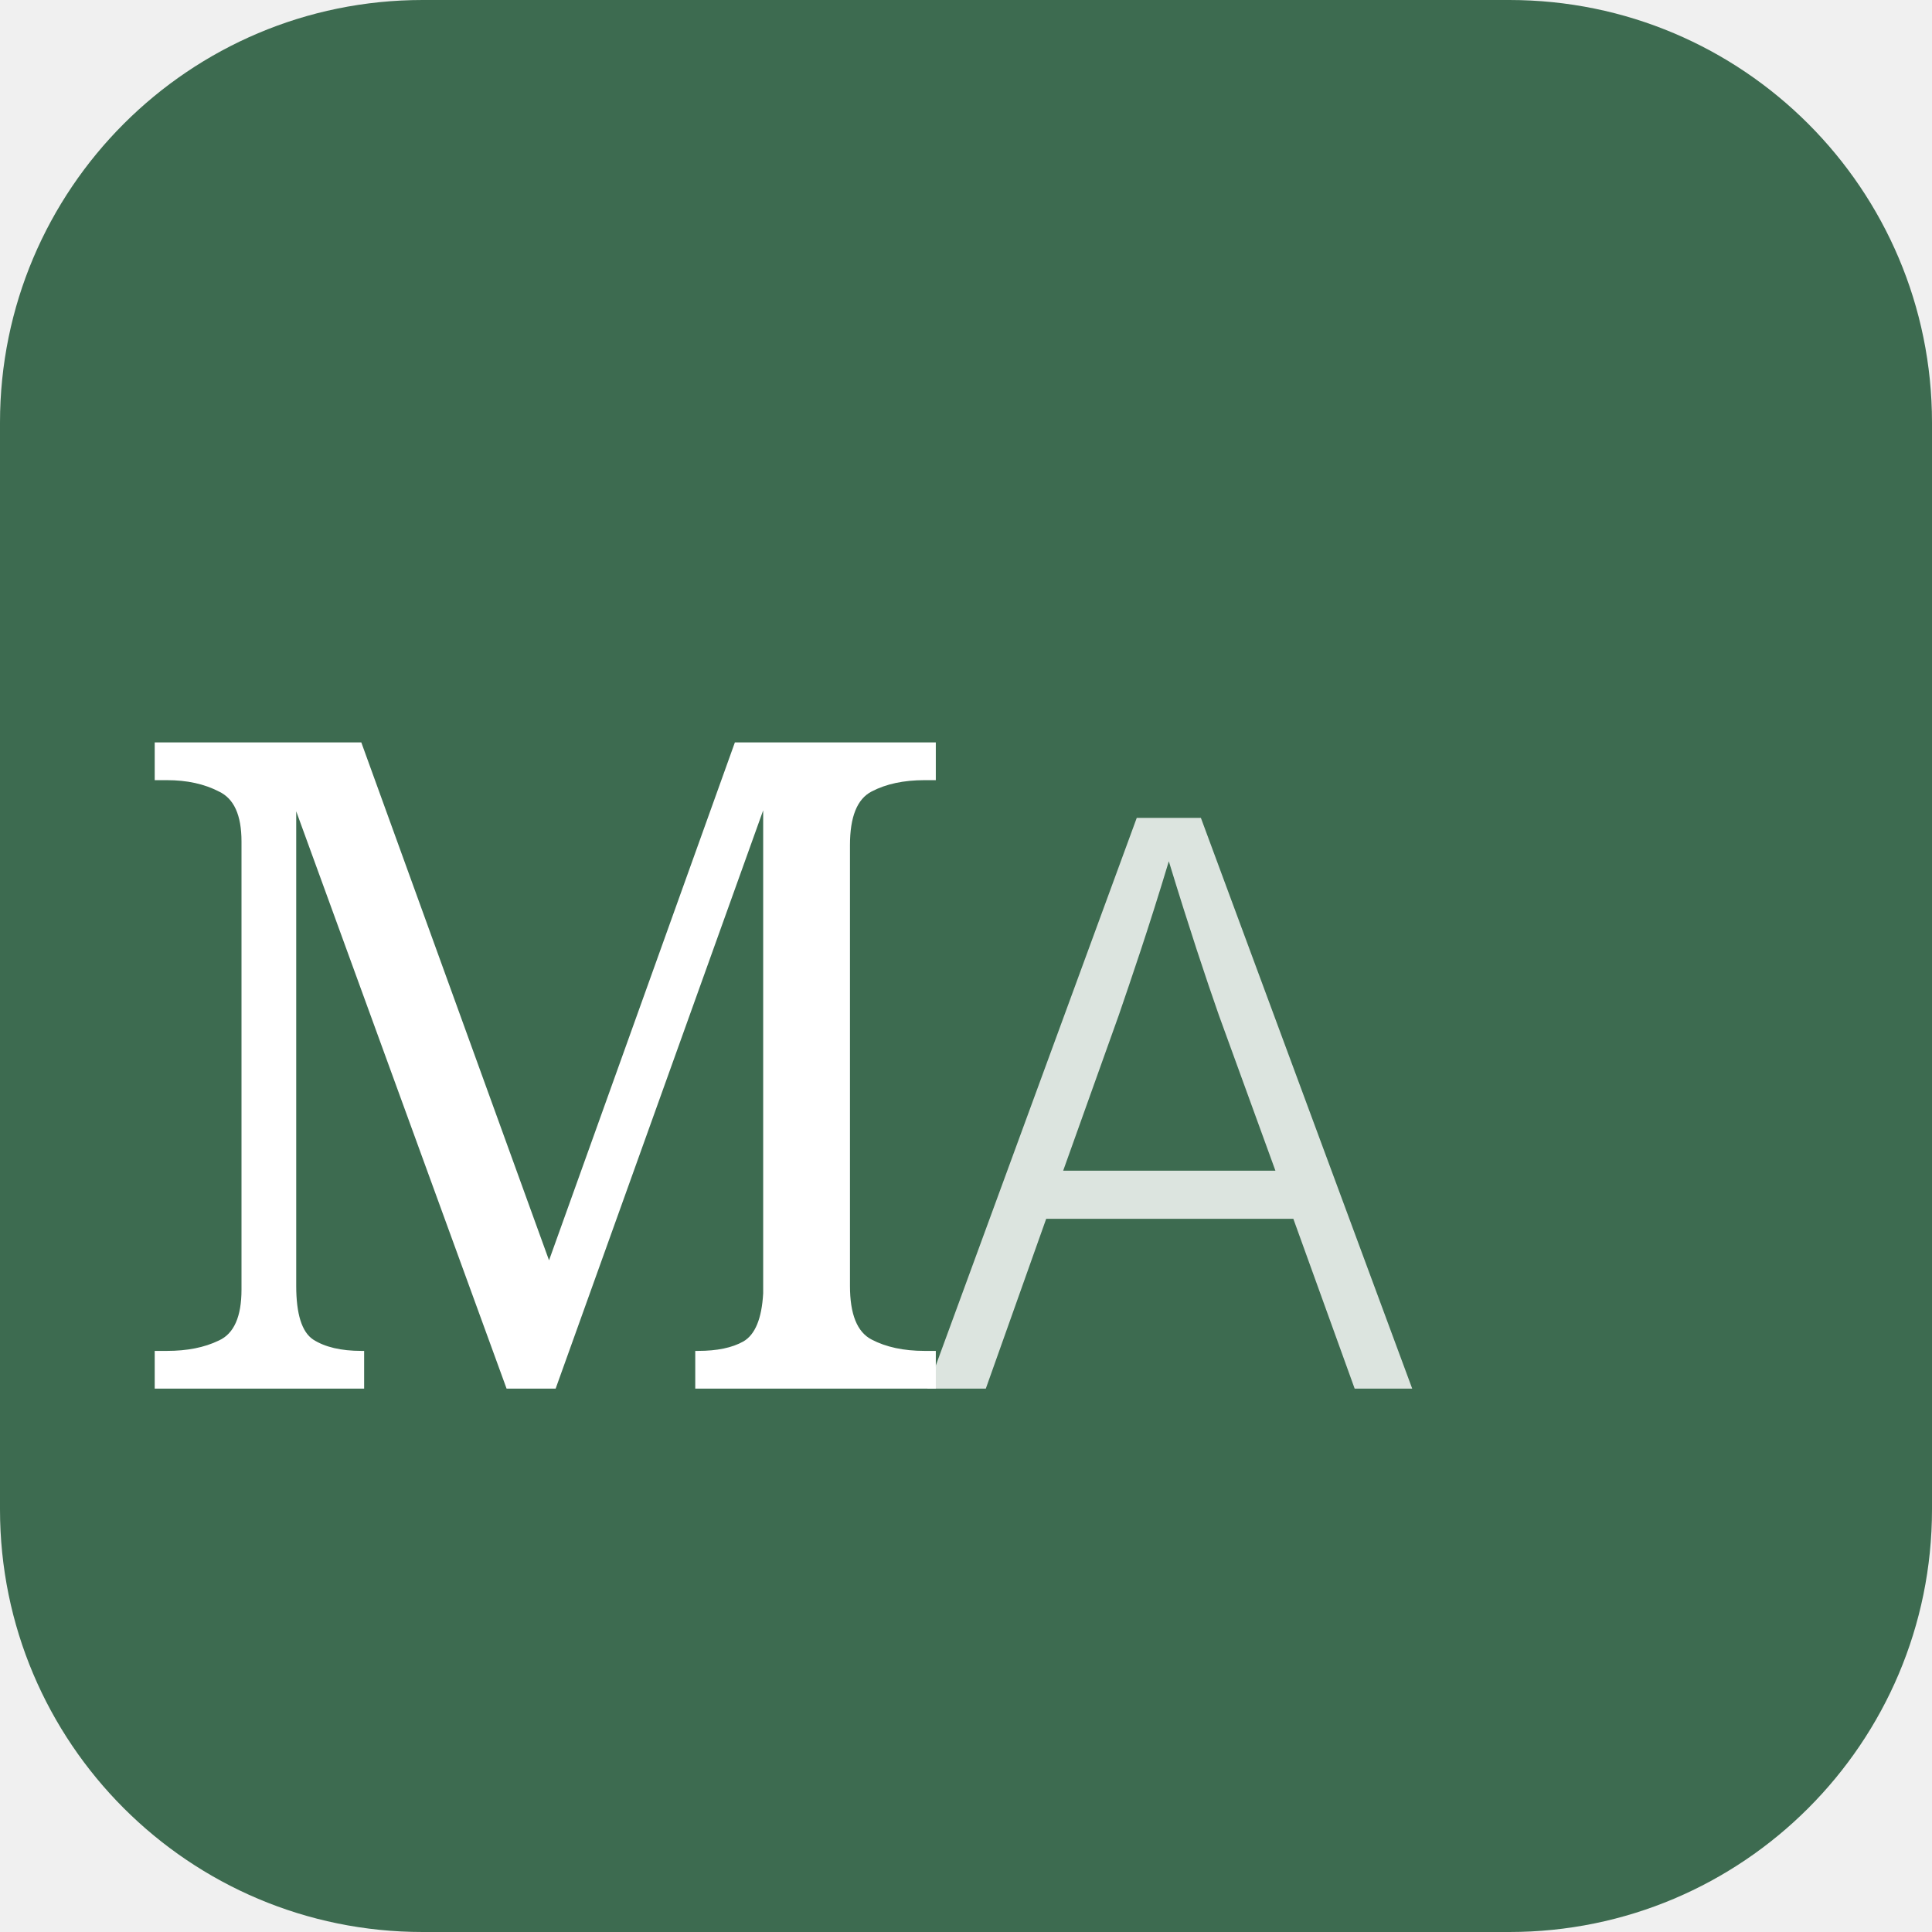
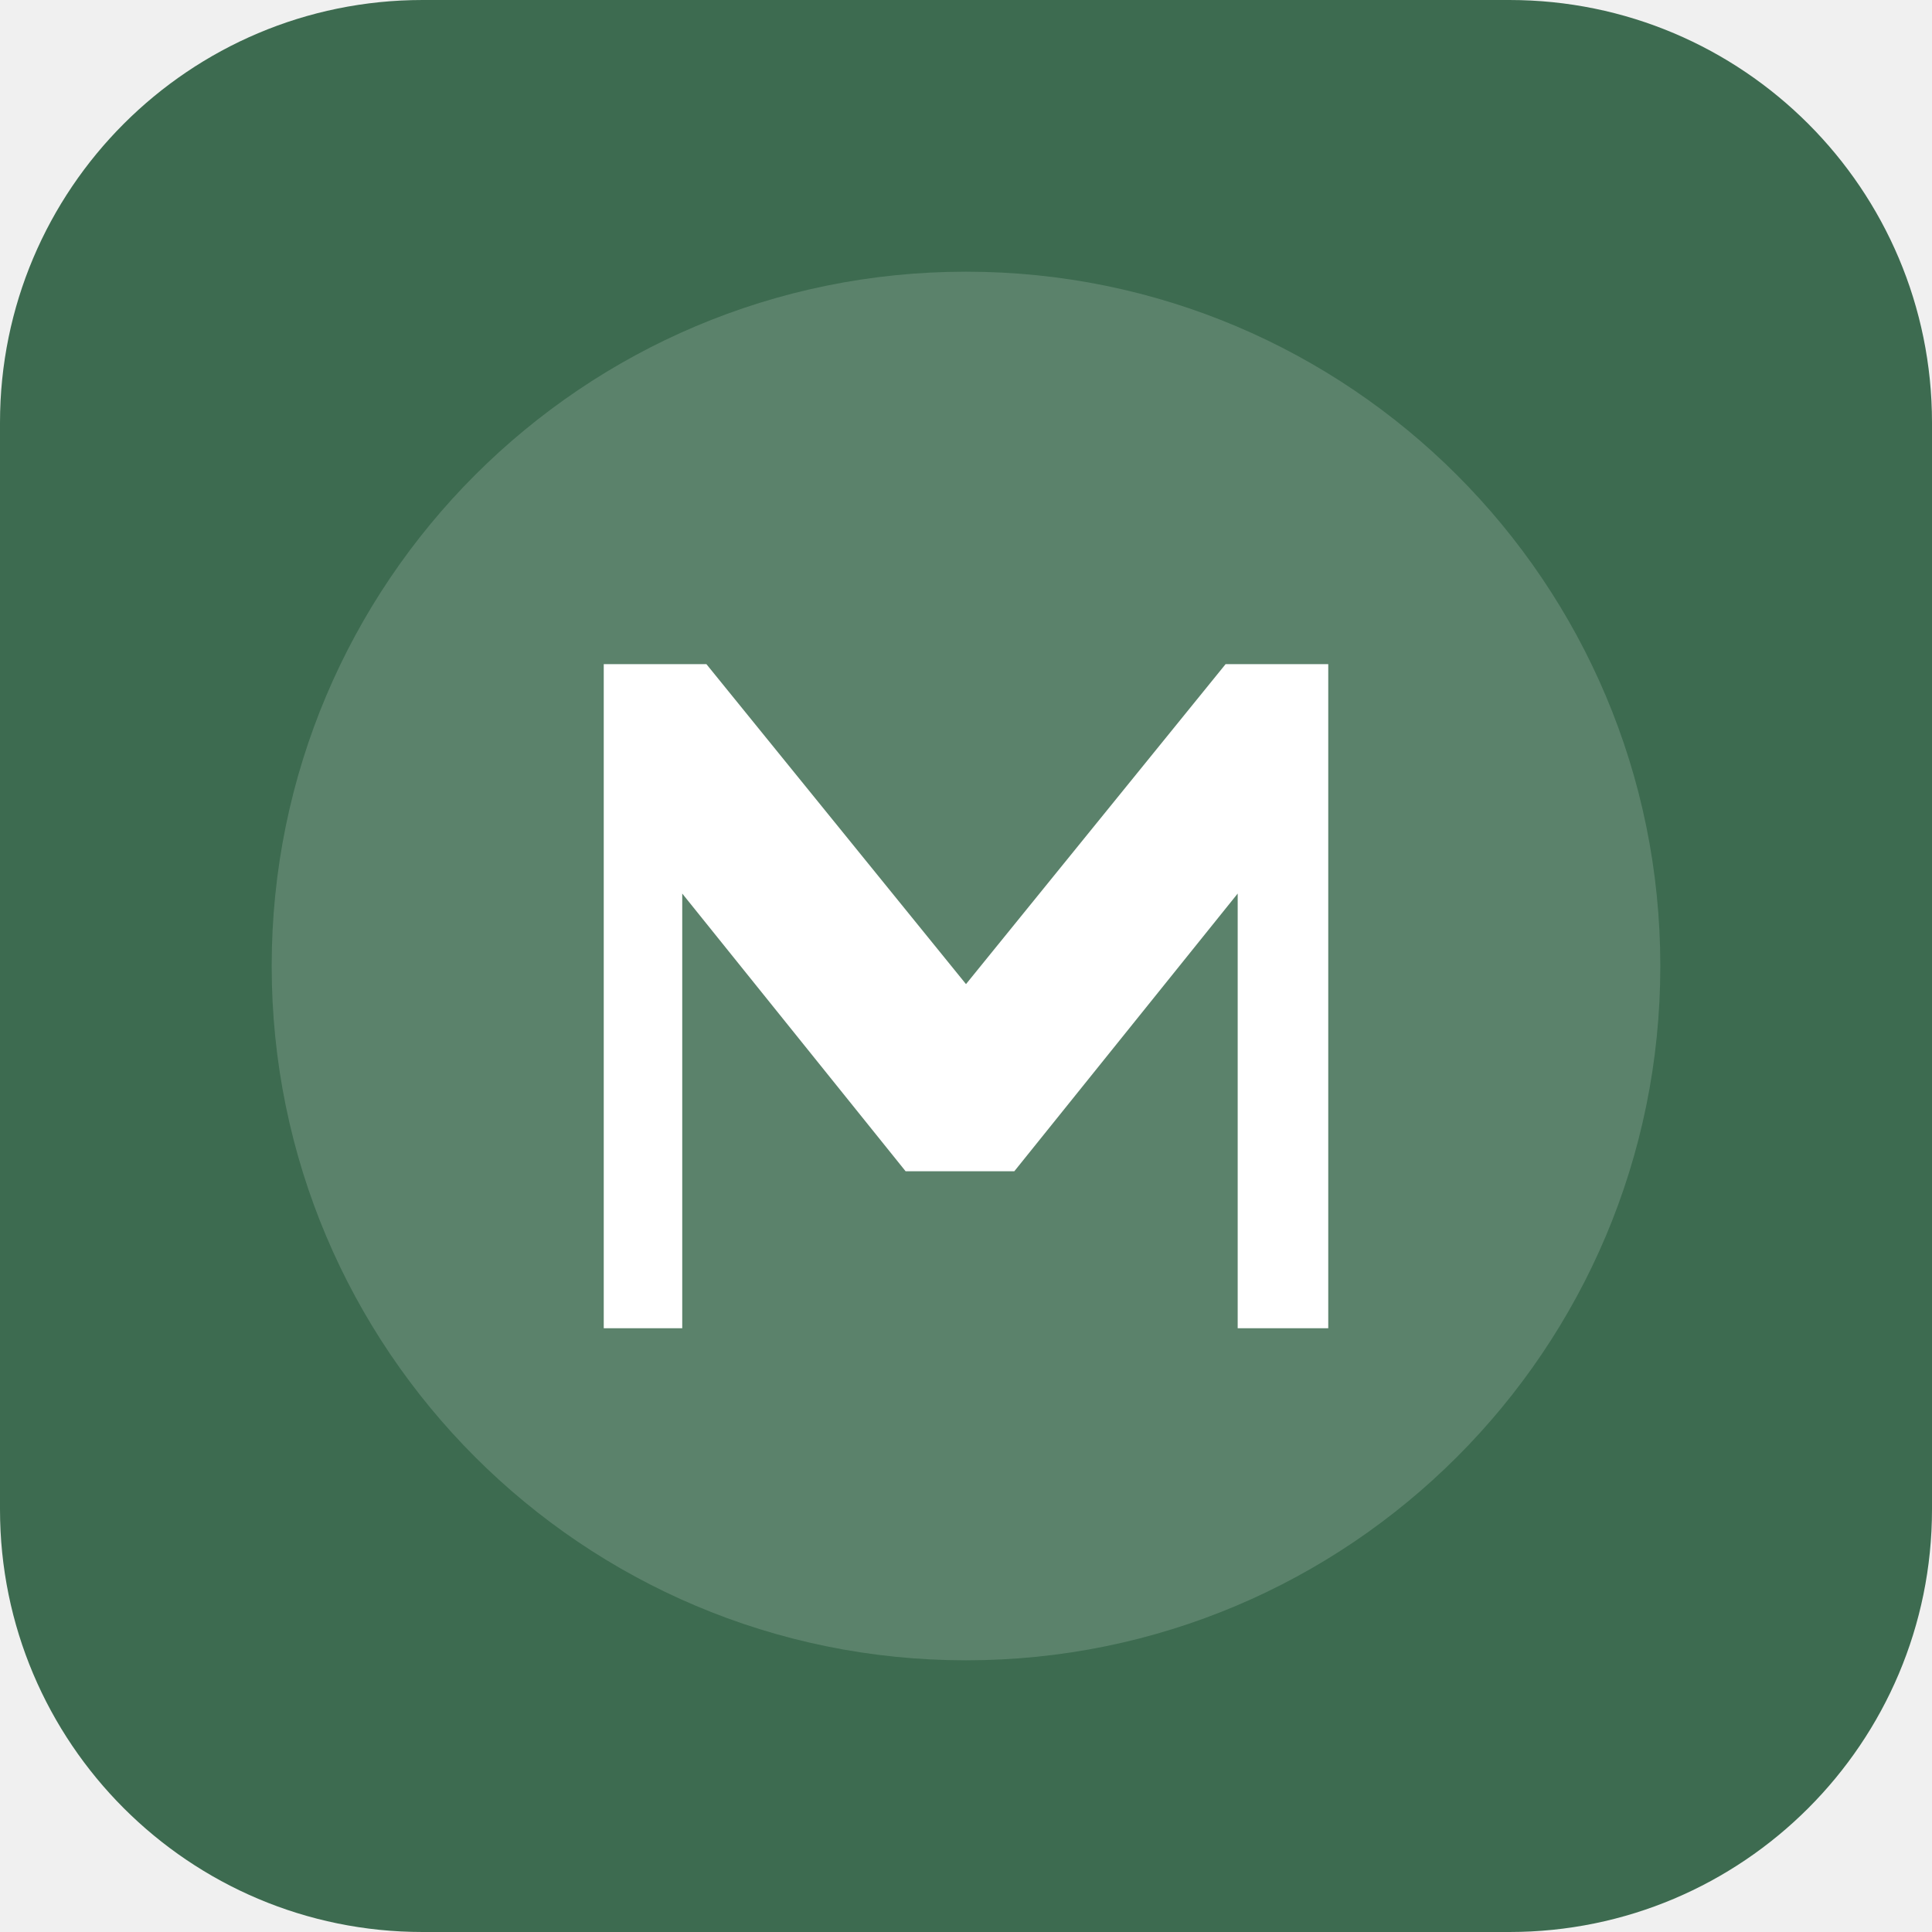
<svg xmlns="http://www.w3.org/2000/svg" viewBox="0 0 32 32">
  <rect width="32" height="32" rx="7" fill="#3d6b50" />
-   <text x="2" y="23" font-family="Fraunces, Georgia, serif" font-size="15" font-weight="500" fill="white" letter-spacing="-0.5">M</text>
-   <text x="15" y="23" font-family="Inter, Helvetica, sans-serif" font-size="13" font-weight="300" fill="rgba(255,255,255,0.82)" letter-spacing="0.5">A</text>
+   <circle cx="16" cy="16" r="11.5" fill="rgba(255,255,255,0.16)" />
+   <path d="M10 22V11h1.7l4.3 5.3 4.3-5.3H22v11h-1.5v-7.2l-3.7 4.6H15l-3.7-4.6V22H10z" fill="#ffffff" />
</svg>
